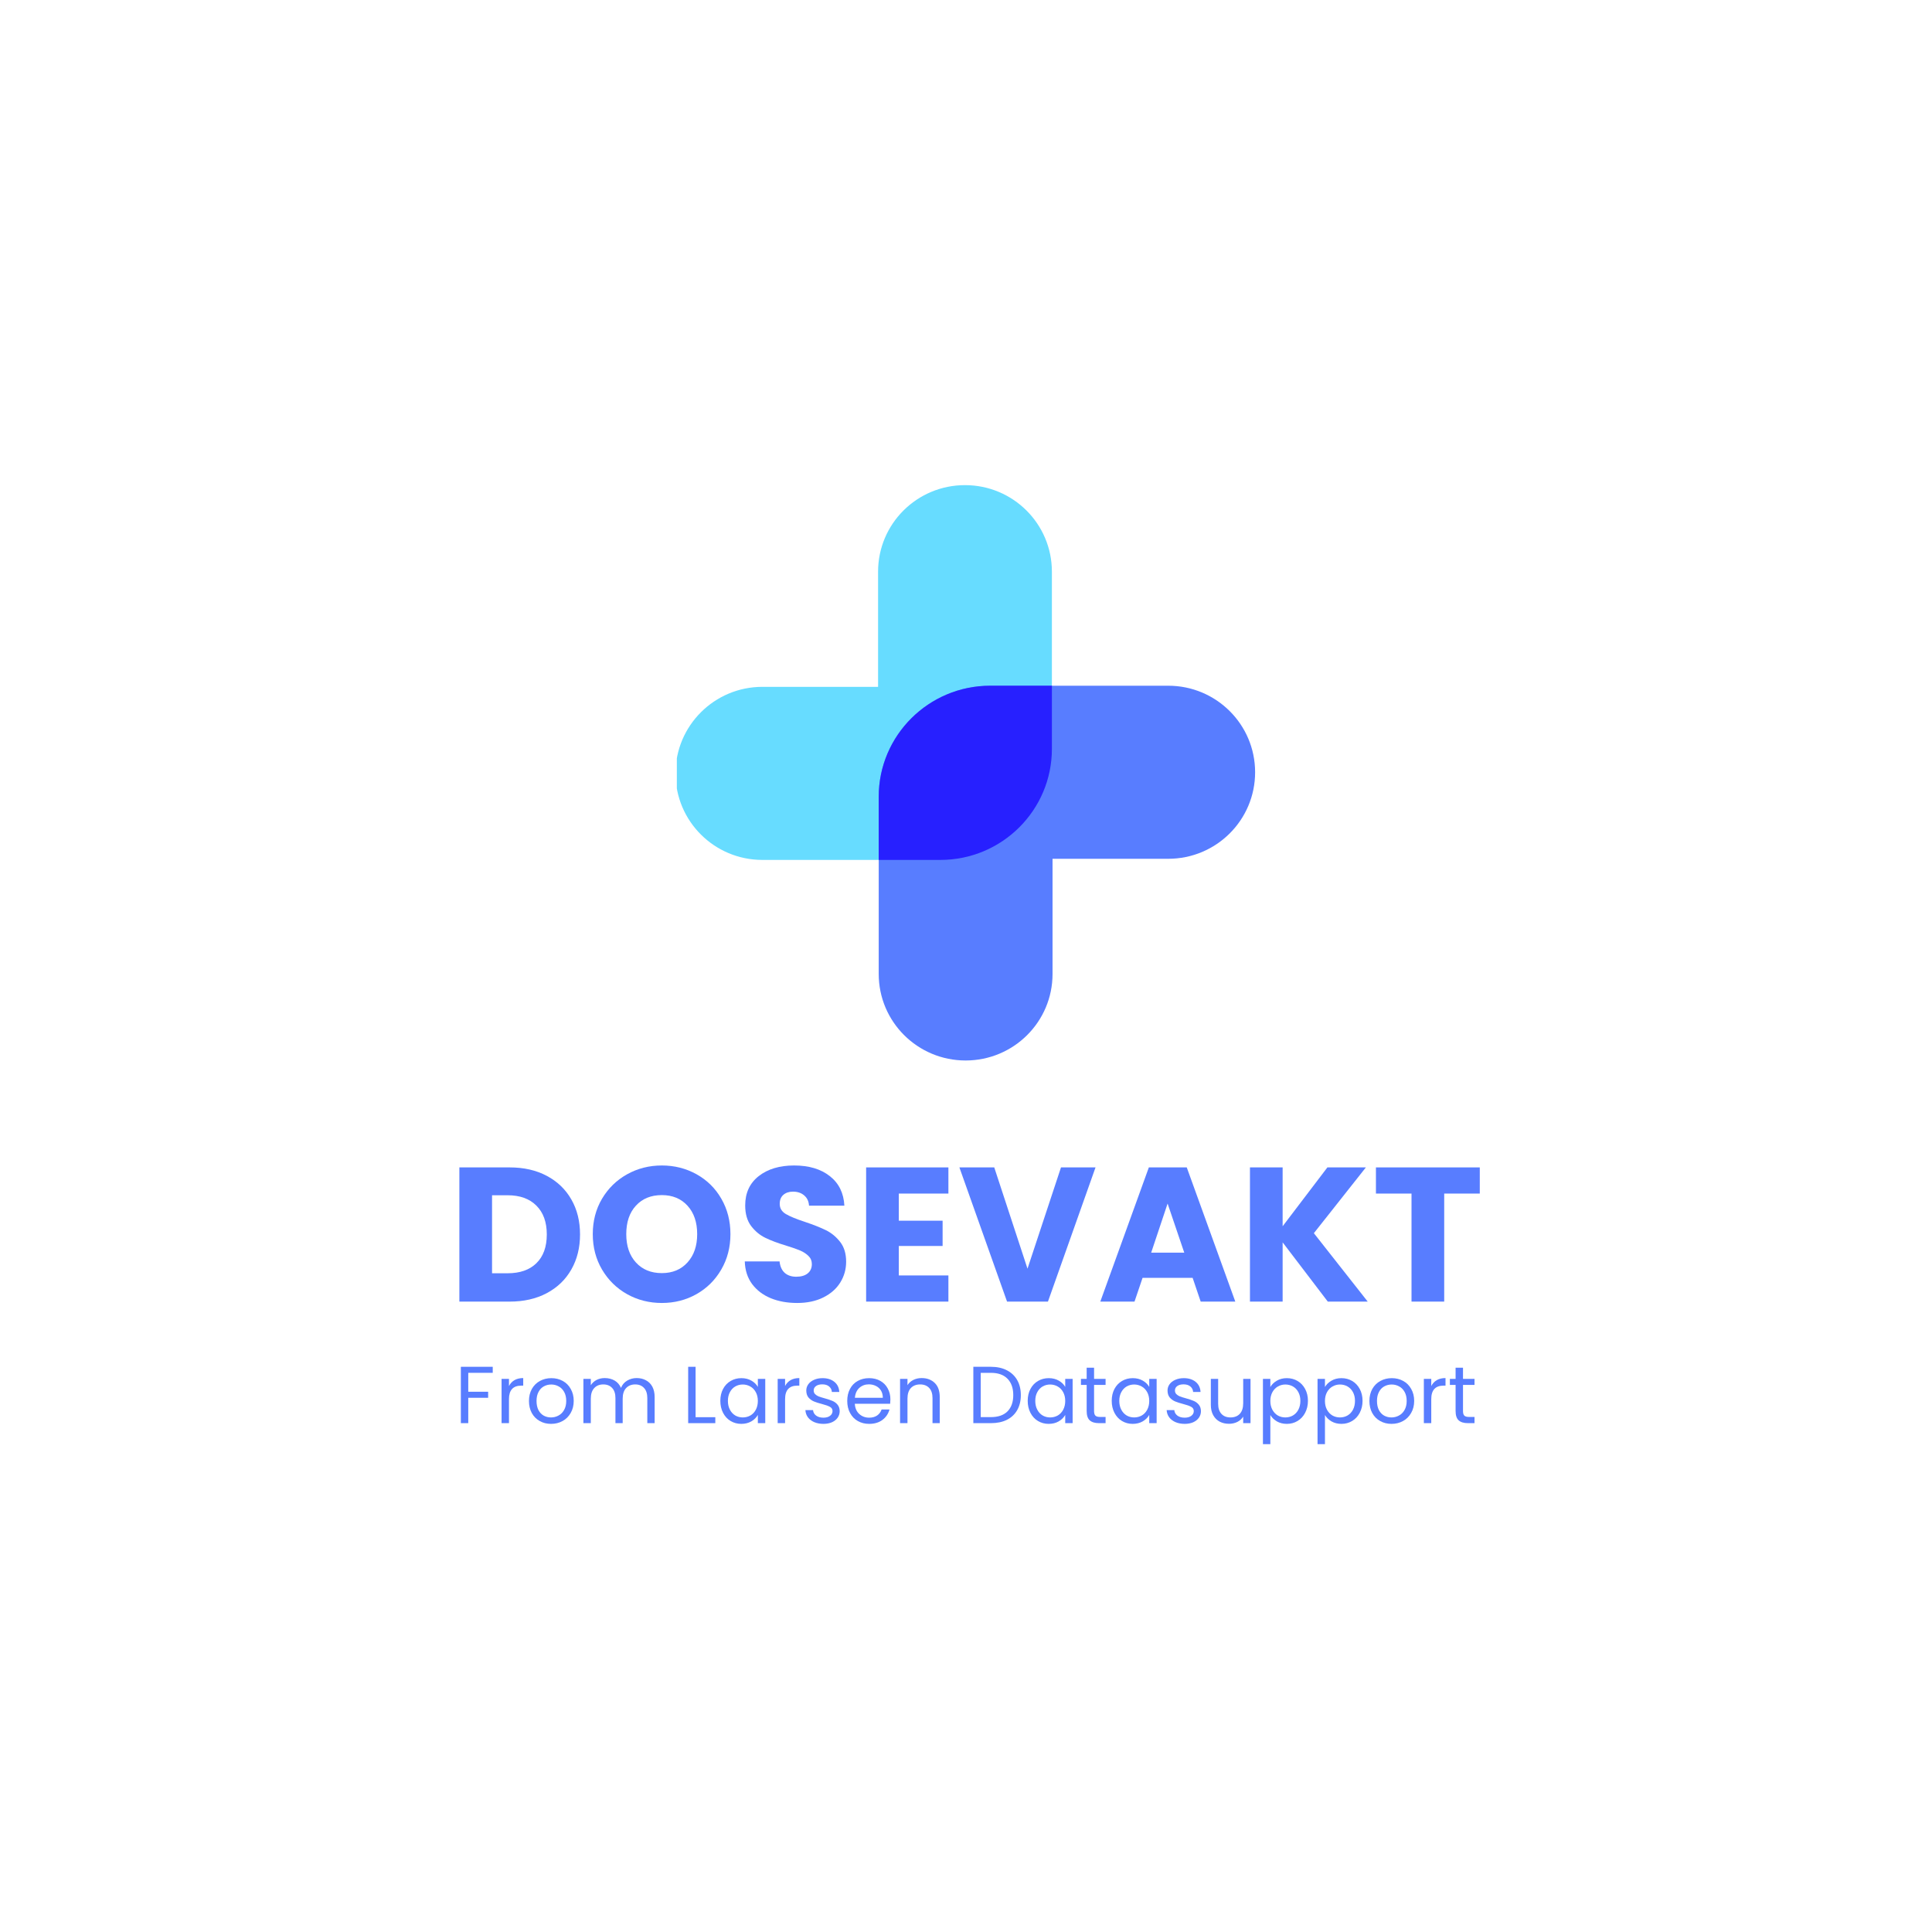
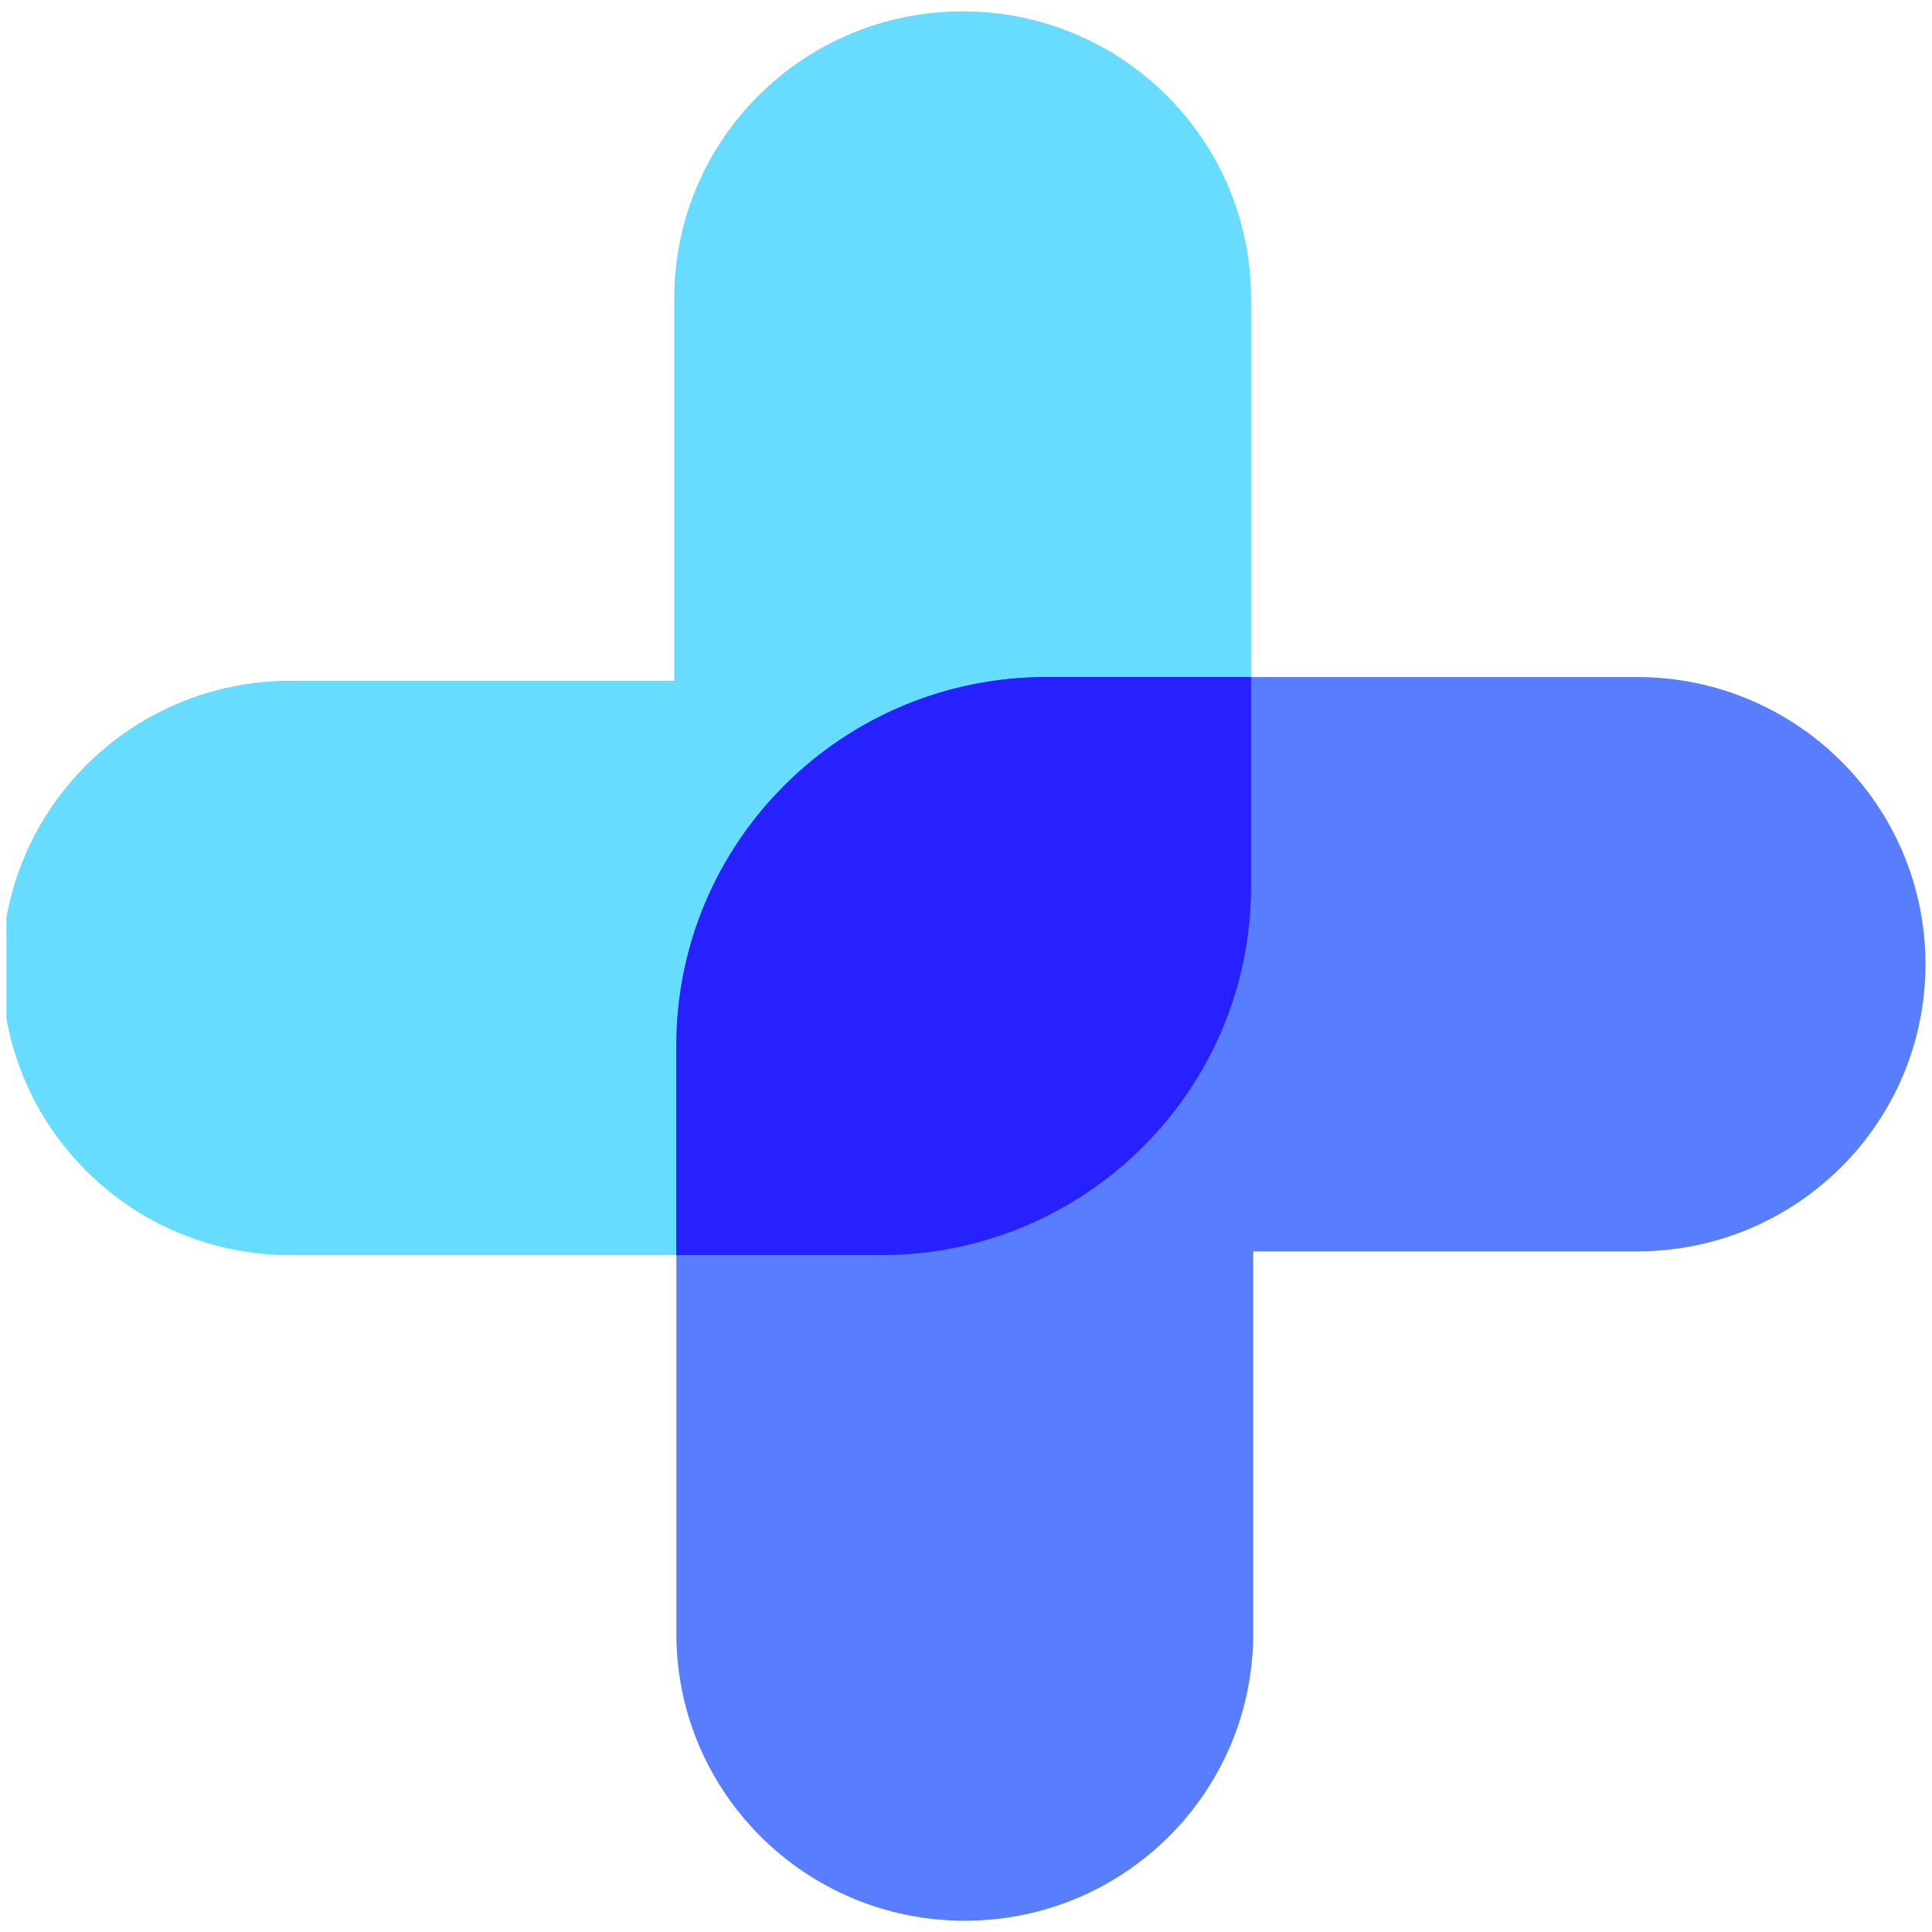
- <svg xmlns="http://www.w3.org/2000/svg" width="500" zoomAndPan="magnify" viewBox="0 0 375 375" height="500" preserveAspectRatio="xMidYMid meet" version="1.0">
+ <svg xmlns="http://www.w3.org/2000/svg" width="500" zoomAndPan="magnify" viewBox="131 94 113 112" height="500" preserveAspectRatio="xMidYMid meet" version="1.0">
  <defs>
    <g />
    <clipPath id="100bf7d6df">
      <path d="M 131.375 94.129 L 243.875 94.129 L 243.875 205.879 L 131.375 205.879 Z M 131.375 94.129 " clip-rule="nonzero" />
    </clipPath>
    <clipPath id="3bec710086">
      <path d="M 0.375 0.129 L 74 0.129 L 74 73 L 0.375 73 Z M 0.375 0.129 " clip-rule="nonzero" />
    </clipPath>
    <clipPath id="ab28cb4255">
      <path d="M 39 39 L 112.617 39 L 112.617 111.879 L 39 111.879 Z M 39 39 " clip-rule="nonzero" />
    </clipPath>
    <clipPath id="0267d2a4b5">
      <rect x="0" width="113" y="0" height="112" />
    </clipPath>
  </defs>
  <g clip-path="url(#100bf7d6df)">
    <g transform="matrix(1, 0, 0, 1, 131, 94)">
      <g clip-path="url(#0267d2a4b5)">
        <g clip-path="url(#3bec710086)">
          <path fill="#67dcff" d="M 0.117 56.113 C 0.117 65.395 7.66 72.91 16.984 72.91 L 51.531 72.91 C 63.473 72.91 73.172 63.254 73.172 51.363 L 73.172 16.961 C 73.172 7.676 65.625 0.164 56.305 0.164 C 46.98 0.164 39.434 7.676 39.434 16.961 L 39.434 39.316 L 16.984 39.316 C 7.66 39.316 0.117 46.859 0.117 56.113 Z M 0.117 56.113 " fill-opacity="1" fill-rule="nonzero" />
        </g>
        <g clip-path="url(#ab28cb4255)">
          <path fill="#587dff" d="M 112.617 55.895 C 112.617 46.609 105.07 39.098 95.746 39.098 L 61.199 39.098 C 49.258 39.098 39.559 48.754 39.559 60.645 L 39.559 95.047 C 39.559 104.328 47.105 111.84 56.426 111.84 C 65.75 111.84 73.297 104.328 73.297 95.047 L 73.297 72.691 L 95.746 72.691 C 105.07 72.691 112.617 65.176 112.617 55.895 Z M 112.617 55.895 " fill-opacity="1" fill-rule="nonzero" />
        </g>
        <path fill="#2720ff" d="M 39.559 60.645 L 39.559 72.91 L 51.531 72.91 C 63.473 72.91 73.172 63.254 73.172 51.363 L 73.172 39.098 L 61.199 39.098 C 49.258 39.098 39.559 48.754 39.559 60.645 Z M 39.559 60.645 " fill-opacity="1" fill-rule="nonzero" />
      </g>
    </g>
  </g>
  <g fill="#587dff" fill-opacity="1">
    <g transform="translate(86.86586, 252.6403)">
      <g>
        <path d="M 12.062 -26.047 C 14.812 -26.047 17.211 -25.5 19.266 -24.406 C 21.316 -23.32 22.906 -21.797 24.031 -19.828 C 25.156 -17.867 25.719 -15.602 25.719 -13.031 C 25.719 -10.477 25.156 -8.211 24.031 -6.234 C 22.906 -4.254 21.305 -2.719 19.234 -1.625 C 17.172 -0.539 14.781 0 12.062 0 L 2.297 0 L 2.297 -26.047 Z M 11.656 -5.5 C 14.051 -5.5 15.914 -6.148 17.25 -7.453 C 18.594 -8.766 19.266 -10.625 19.266 -13.031 C 19.266 -15.426 18.594 -17.289 17.25 -18.625 C 15.914 -19.969 14.051 -20.641 11.656 -20.641 L 8.641 -20.641 L 8.641 -5.5 Z M 11.656 -5.5 " />
      </g>
    </g>
  </g>
  <g fill="#587dff" fill-opacity="1">
    <g transform="translate(113.8387, 252.6403)">
      <g>
        <path d="M 14.625 0.266 C 12.176 0.266 9.93 -0.301 7.891 -1.438 C 5.848 -2.582 4.223 -4.176 3.016 -6.219 C 1.816 -8.258 1.219 -10.551 1.219 -13.094 C 1.219 -15.645 1.816 -17.938 3.016 -19.969 C 4.223 -22 5.848 -23.582 7.891 -24.719 C 9.93 -25.852 12.176 -26.422 14.625 -26.422 C 17.07 -26.422 19.316 -25.852 21.359 -24.719 C 23.398 -23.582 25.004 -22 26.172 -19.969 C 27.348 -17.938 27.938 -15.645 27.938 -13.094 C 27.938 -10.551 27.344 -8.258 26.156 -6.219 C 24.969 -4.176 23.359 -2.582 21.328 -1.438 C 19.305 -0.301 17.07 0.266 14.625 0.266 Z M 14.625 -5.531 C 16.695 -5.531 18.359 -6.223 19.609 -7.609 C 20.859 -8.992 21.484 -10.82 21.484 -13.094 C 21.484 -15.395 20.859 -17.234 19.609 -18.609 C 18.359 -19.984 16.695 -20.672 14.625 -20.672 C 12.52 -20.672 10.844 -19.988 9.594 -18.625 C 8.344 -17.27 7.719 -15.426 7.719 -13.094 C 7.719 -10.801 8.344 -8.969 9.594 -7.594 C 10.844 -6.219 12.52 -5.531 14.625 -5.531 Z M 14.625 -5.531 " />
      </g>
    </g>
  </g>
  <g fill="#587dff" fill-opacity="1">
    <g transform="translate(143.0005, 252.6403)">
      <g>
        <path d="M 11.734 0.266 C 9.828 0.266 8.117 -0.039 6.609 -0.656 C 5.098 -1.281 3.891 -2.195 2.984 -3.406 C 2.086 -4.625 1.613 -6.086 1.562 -7.797 L 8.312 -7.797 C 8.414 -6.828 8.75 -6.086 9.312 -5.578 C 9.883 -5.078 10.629 -4.828 11.547 -4.828 C 12.484 -4.828 13.223 -5.039 13.766 -5.469 C 14.305 -5.906 14.578 -6.508 14.578 -7.281 C 14.578 -7.914 14.359 -8.441 13.922 -8.859 C 13.492 -9.285 12.961 -9.633 12.328 -9.906 C 11.703 -10.176 10.812 -10.488 9.656 -10.844 C 7.969 -11.352 6.594 -11.867 5.531 -12.391 C 4.469 -12.91 3.551 -13.676 2.781 -14.688 C 2.02 -15.707 1.641 -17.035 1.641 -18.672 C 1.641 -21.086 2.516 -22.984 4.266 -24.359 C 6.023 -25.734 8.316 -26.422 11.141 -26.422 C 14.004 -26.422 16.312 -25.734 18.062 -24.359 C 19.82 -22.984 20.766 -21.07 20.891 -18.625 L 14.031 -18.625 C 13.977 -19.469 13.664 -20.129 13.094 -20.609 C 12.531 -21.098 11.801 -21.344 10.906 -21.344 C 10.145 -21.344 9.523 -21.133 9.047 -20.719 C 8.578 -20.312 8.344 -19.727 8.344 -18.969 C 8.344 -18.125 8.738 -17.469 9.531 -17 C 10.32 -16.531 11.562 -16.02 13.25 -15.469 C 14.926 -14.906 16.289 -14.363 17.344 -13.844 C 18.395 -13.32 19.305 -12.566 20.078 -11.578 C 20.848 -10.586 21.234 -9.312 21.234 -7.75 C 21.234 -6.27 20.852 -4.922 20.094 -3.703 C 19.344 -2.492 18.25 -1.531 16.812 -0.812 C 15.375 -0.094 13.68 0.266 11.734 0.266 Z M 11.734 0.266 " />
      </g>
    </g>
  </g>
  <g fill="#587dff" fill-opacity="1">
    <g transform="translate(165.818, 252.6403)">
      <g>
        <path d="M 8.641 -20.969 L 8.641 -15.703 L 17.141 -15.703 L 17.141 -10.797 L 8.641 -10.797 L 8.641 -5.078 L 18.266 -5.078 L 18.266 0 L 2.297 0 L 2.297 -26.047 L 18.266 -26.047 L 18.266 -20.969 Z M 8.641 -20.969 " />
      </g>
    </g>
  </g>
  <g fill="#587dff" fill-opacity="1">
    <g transform="translate(185.8899, 252.6403)">
      <g>
        <path d="M 26.75 -26.047 L 17.516 0 L 9.578 0 L 0.328 -26.047 L 7.094 -26.047 L 13.547 -6.391 L 20.047 -26.047 Z M 26.75 -26.047 " />
      </g>
    </g>
  </g>
  <g fill="#587dff" fill-opacity="1">
    <g transform="translate(212.9741, 252.6403)">
      <g>
        <path d="M 18.516 -4.609 L 8.797 -4.609 L 7.234 0 L 0.594 0 L 10.016 -26.047 L 17.375 -26.047 L 26.797 0 L 20.078 0 Z M 16.891 -9.5 L 13.656 -19.031 L 10.469 -9.5 Z M 16.891 -9.5 " />
      </g>
    </g>
  </g>
  <g fill="#587dff" fill-opacity="1">
    <g transform="translate(240.3179, 252.6403)">
      <g>
        <path d="M 17.406 0 L 8.641 -11.5 L 8.641 0 L 2.297 0 L 2.297 -26.047 L 8.641 -26.047 L 8.641 -14.625 L 17.328 -26.047 L 24.797 -26.047 L 14.703 -13.281 L 25.156 0 Z M 17.406 0 " />
      </g>
    </g>
  </g>
  <g fill="#587dff" fill-opacity="1">
    <g transform="translate(266.1777, 252.6403)">
      <g>
        <path d="M 21.047 -26.047 L 21.047 -20.969 L 14.141 -20.969 L 14.141 0 L 7.797 0 L 7.797 -20.969 L 0.891 -20.969 L 0.891 -26.047 Z M 21.047 -26.047 " />
      </g>
    </g>
  </g>
  <g fill="#587dff" fill-opacity="1">
    <g transform="translate(88.24868, 276.2318)">
      <g>
        <path d="M 7.391 -10.938 L 7.391 -9.766 L 2.641 -9.766 L 2.641 -6.094 L 6.5 -6.094 L 6.5 -4.922 L 2.641 -4.922 L 2.641 0 L 1.203 0 L 1.203 -10.938 Z M 7.391 -10.938 " />
      </g>
    </g>
  </g>
  <g fill="#587dff" fill-opacity="1">
    <g transform="translate(96.15122, 276.2318)">
      <g>
        <path d="M 2.641 -7.203 C 2.891 -7.691 3.242 -8.07 3.703 -8.344 C 4.172 -8.613 4.738 -8.75 5.406 -8.75 L 5.406 -7.281 L 5.031 -7.281 C 3.438 -7.281 2.641 -6.41 2.641 -4.672 L 2.641 0 L 1.203 0 L 1.203 -8.594 L 2.641 -8.594 Z M 2.641 -7.203 " />
      </g>
    </g>
  </g>
  <g fill="#587dff" fill-opacity="1">
    <g transform="translate(101.9997, 276.2318)">
      <g>
        <path d="M 4.953 0.141 C 4.148 0.141 3.422 -0.039 2.766 -0.406 C 2.109 -0.77 1.594 -1.289 1.219 -1.969 C 0.852 -2.645 0.672 -3.426 0.672 -4.312 C 0.672 -5.188 0.859 -5.961 1.234 -6.641 C 1.617 -7.316 2.141 -7.832 2.797 -8.188 C 3.461 -8.551 4.203 -8.734 5.016 -8.734 C 5.836 -8.734 6.578 -8.551 7.234 -8.188 C 7.891 -7.832 8.406 -7.316 8.781 -6.641 C 9.164 -5.973 9.359 -5.195 9.359 -4.312 C 9.359 -3.426 9.16 -2.645 8.766 -1.969 C 8.379 -1.289 7.852 -0.77 7.188 -0.406 C 6.52 -0.039 5.773 0.141 4.953 0.141 Z M 4.953 -1.109 C 5.461 -1.109 5.941 -1.227 6.391 -1.469 C 6.848 -1.707 7.211 -2.066 7.484 -2.547 C 7.766 -3.035 7.906 -3.625 7.906 -4.312 C 7.906 -5 7.77 -5.582 7.5 -6.062 C 7.227 -6.551 6.867 -6.91 6.422 -7.141 C 5.984 -7.379 5.508 -7.5 5 -7.5 C 4.477 -7.5 4 -7.379 3.562 -7.141 C 3.133 -6.91 2.789 -6.551 2.531 -6.062 C 2.27 -5.582 2.141 -5 2.141 -4.312 C 2.141 -3.613 2.266 -3.02 2.516 -2.531 C 2.773 -2.051 3.117 -1.691 3.547 -1.453 C 3.973 -1.223 4.441 -1.109 4.953 -1.109 Z M 4.953 -1.109 " />
      </g>
    </g>
  </g>
  <g fill="#587dff" fill-opacity="1">
    <g transform="translate(112.0347, 276.2318)">
      <g>
        <path d="M 11.547 -8.75 C 12.211 -8.75 12.805 -8.609 13.328 -8.328 C 13.859 -8.055 14.273 -7.645 14.578 -7.094 C 14.879 -6.539 15.031 -5.863 15.031 -5.062 L 15.031 0 L 13.609 0 L 13.609 -4.859 C 13.609 -5.723 13.395 -6.379 12.969 -6.828 C 12.551 -7.285 11.984 -7.516 11.266 -7.516 C 10.523 -7.516 9.93 -7.273 9.484 -6.797 C 9.047 -6.328 8.828 -5.641 8.828 -4.734 L 8.828 0 L 7.422 0 L 7.422 -4.859 C 7.422 -5.723 7.207 -6.379 6.781 -6.828 C 6.363 -7.285 5.789 -7.516 5.062 -7.516 C 4.32 -7.516 3.734 -7.273 3.297 -6.797 C 2.859 -6.328 2.641 -5.641 2.641 -4.734 L 2.641 0 L 1.203 0 L 1.203 -8.594 L 2.641 -8.594 L 2.641 -7.359 C 2.922 -7.805 3.297 -8.148 3.766 -8.391 C 4.242 -8.629 4.77 -8.75 5.344 -8.75 C 6.07 -8.75 6.711 -8.586 7.266 -8.266 C 7.816 -7.941 8.227 -7.469 8.5 -6.844 C 8.738 -7.445 9.133 -7.914 9.688 -8.25 C 10.25 -8.582 10.867 -8.75 11.547 -8.75 Z M 11.547 -8.75 " />
      </g>
    </g>
  </g>
  <g fill="#587dff" fill-opacity="1">
    <g transform="translate(128.1848, 276.2318)">
      <g />
    </g>
  </g>
  <g fill="#587dff" fill-opacity="1">
    <g transform="translate(132.3712, 276.2318)">
      <g>
        <path d="M 2.641 -1.156 L 6.469 -1.156 L 6.469 0 L 1.203 0 L 1.203 -10.938 L 2.641 -10.938 Z M 2.641 -1.156 " />
      </g>
    </g>
  </g>
  <g fill="#587dff" fill-opacity="1">
    <g transform="translate(139.1448, 276.2318)">
      <g>
        <path d="M 0.672 -4.328 C 0.672 -5.203 0.848 -5.973 1.203 -6.641 C 1.555 -7.305 2.047 -7.82 2.672 -8.188 C 3.297 -8.551 3.988 -8.734 4.75 -8.734 C 5.5 -8.734 6.148 -8.57 6.703 -8.25 C 7.266 -7.926 7.68 -7.52 7.953 -7.031 L 7.953 -8.594 L 9.391 -8.594 L 9.391 0 L 7.953 0 L 7.953 -1.594 C 7.672 -1.094 7.25 -0.676 6.688 -0.344 C 6.125 -0.02 5.473 0.141 4.734 0.141 C 3.973 0.141 3.281 -0.047 2.656 -0.422 C 2.039 -0.797 1.555 -1.32 1.203 -2 C 0.848 -2.688 0.672 -3.461 0.672 -4.328 Z M 7.953 -4.312 C 7.953 -4.957 7.82 -5.52 7.562 -6 C 7.301 -6.488 6.945 -6.859 6.5 -7.109 C 6.051 -7.367 5.562 -7.5 5.031 -7.5 C 4.5 -7.5 4.016 -7.375 3.578 -7.125 C 3.141 -6.875 2.789 -6.504 2.531 -6.016 C 2.27 -5.535 2.141 -4.973 2.141 -4.328 C 2.141 -3.672 2.27 -3.098 2.531 -2.609 C 2.789 -2.117 3.141 -1.742 3.578 -1.484 C 4.016 -1.234 4.5 -1.109 5.031 -1.109 C 5.562 -1.109 6.051 -1.234 6.5 -1.484 C 6.945 -1.742 7.301 -2.117 7.562 -2.609 C 7.82 -3.098 7.953 -3.664 7.953 -4.312 Z M 7.953 -4.312 " />
      </g>
    </g>
  </g>
  <g fill="#587dff" fill-opacity="1">
    <g transform="translate(149.7443, 276.2318)">
      <g>
        <path d="M 2.641 -7.203 C 2.891 -7.691 3.242 -8.07 3.703 -8.344 C 4.172 -8.613 4.738 -8.75 5.406 -8.75 L 5.406 -7.281 L 5.031 -7.281 C 3.438 -7.281 2.641 -6.41 2.641 -4.672 L 2.641 0 L 1.203 0 L 1.203 -8.594 L 2.641 -8.594 Z M 2.641 -7.203 " />
      </g>
    </g>
  </g>
  <g fill="#587dff" fill-opacity="1">
    <g transform="translate(155.5928, 276.2318)">
      <g>
        <path d="M 4.25 0.141 C 3.594 0.141 3 0.031 2.469 -0.188 C 1.945 -0.414 1.535 -0.727 1.234 -1.125 C 0.93 -1.531 0.766 -2 0.734 -2.531 L 2.219 -2.531 C 2.258 -2.094 2.457 -1.738 2.812 -1.469 C 3.176 -1.195 3.648 -1.062 4.234 -1.062 C 4.773 -1.062 5.203 -1.18 5.516 -1.422 C 5.836 -1.66 6 -1.969 6 -2.344 C 6 -2.719 5.828 -2.992 5.484 -3.172 C 5.148 -3.359 4.633 -3.539 3.938 -3.719 C 3.301 -3.883 2.781 -4.051 2.375 -4.219 C 1.969 -4.395 1.617 -4.648 1.328 -4.984 C 1.047 -5.328 0.906 -5.781 0.906 -6.344 C 0.906 -6.781 1.035 -7.18 1.297 -7.547 C 1.555 -7.91 1.926 -8.195 2.406 -8.406 C 2.895 -8.625 3.445 -8.734 4.062 -8.734 C 5.008 -8.734 5.773 -8.492 6.359 -8.016 C 6.953 -7.535 7.27 -6.879 7.312 -6.047 L 5.875 -6.047 C 5.844 -6.492 5.66 -6.852 5.328 -7.125 C 5.004 -7.395 4.566 -7.531 4.016 -7.531 C 3.504 -7.531 3.098 -7.422 2.797 -7.203 C 2.492 -6.984 2.344 -6.695 2.344 -6.344 C 2.344 -6.062 2.43 -5.828 2.609 -5.641 C 2.797 -5.453 3.023 -5.301 3.297 -5.188 C 3.578 -5.082 3.961 -4.961 4.453 -4.828 C 5.066 -4.66 5.566 -4.492 5.953 -4.328 C 6.348 -4.172 6.68 -3.93 6.953 -3.609 C 7.234 -3.285 7.379 -2.863 7.391 -2.344 C 7.391 -1.863 7.258 -1.438 7 -1.062 C 6.738 -0.688 6.367 -0.391 5.891 -0.172 C 5.41 0.035 4.863 0.141 4.25 0.141 Z M 4.25 0.141 " />
      </g>
    </g>
  </g>
  <g fill="#587dff" fill-opacity="1">
    <g transform="translate(163.7776, 276.2318)">
      <g>
        <path d="M 9.047 -4.625 C 9.047 -4.352 9.031 -4.066 9 -3.766 L 2.141 -3.766 C 2.191 -2.922 2.477 -2.258 3 -1.781 C 3.531 -1.301 4.172 -1.062 4.922 -1.062 C 5.535 -1.062 6.051 -1.203 6.469 -1.484 C 6.883 -1.773 7.176 -2.164 7.344 -2.656 L 8.875 -2.656 C 8.645 -1.82 8.188 -1.145 7.5 -0.625 C 6.812 -0.113 5.953 0.141 4.922 0.141 C 4.109 0.141 3.379 -0.039 2.734 -0.406 C 2.086 -0.77 1.582 -1.289 1.219 -1.969 C 0.852 -2.645 0.672 -3.426 0.672 -4.312 C 0.672 -5.195 0.848 -5.973 1.203 -6.641 C 1.555 -7.316 2.055 -7.832 2.703 -8.188 C 3.348 -8.551 4.086 -8.734 4.922 -8.734 C 5.742 -8.734 6.469 -8.555 7.094 -8.203 C 7.719 -7.848 8.195 -7.359 8.531 -6.734 C 8.875 -6.109 9.047 -5.406 9.047 -4.625 Z M 7.578 -4.922 C 7.578 -5.461 7.457 -5.93 7.219 -6.328 C 6.977 -6.723 6.648 -7.02 6.234 -7.219 C 5.816 -7.426 5.359 -7.531 4.859 -7.531 C 4.141 -7.531 3.523 -7.301 3.016 -6.844 C 2.516 -6.383 2.227 -5.742 2.156 -4.922 Z M 7.578 -4.922 " />
      </g>
    </g>
  </g>
  <g fill="#587dff" fill-opacity="1">
    <g transform="translate(173.499, 276.2318)">
      <g>
        <path d="M 5.391 -8.75 C 6.441 -8.75 7.289 -8.43 7.938 -7.797 C 8.582 -7.172 8.906 -6.258 8.906 -5.062 L 8.906 0 L 7.5 0 L 7.5 -4.859 C 7.5 -5.723 7.285 -6.379 6.859 -6.828 C 6.43 -7.285 5.844 -7.516 5.094 -7.516 C 4.344 -7.516 3.742 -7.281 3.297 -6.812 C 2.859 -6.344 2.641 -5.656 2.641 -4.75 L 2.641 0 L 1.203 0 L 1.203 -8.594 L 2.641 -8.594 L 2.641 -7.375 C 2.922 -7.812 3.301 -8.148 3.781 -8.391 C 4.27 -8.629 4.805 -8.75 5.391 -8.75 Z M 5.391 -8.75 " />
      </g>
    </g>
  </g>
  <g fill="#587dff" fill-opacity="1">
    <g transform="translate(183.534, 276.2318)">
      <g />
    </g>
  </g>
  <g fill="#587dff" fill-opacity="1">
    <g transform="translate(187.7204, 276.2318)">
      <g>
        <path d="M 4.609 -10.938 C 5.805 -10.938 6.836 -10.711 7.703 -10.266 C 8.578 -9.816 9.25 -9.18 9.719 -8.359 C 10.188 -7.535 10.422 -6.562 10.422 -5.438 C 10.422 -4.32 10.188 -3.352 9.719 -2.531 C 9.25 -1.707 8.578 -1.078 7.703 -0.641 C 6.836 -0.211 5.805 0 4.609 0 L 1.203 0 L 1.203 -10.938 Z M 4.609 -1.172 C 6.023 -1.172 7.102 -1.547 7.844 -2.297 C 8.582 -3.047 8.953 -4.094 8.953 -5.438 C 8.953 -6.801 8.578 -7.863 7.828 -8.625 C 7.086 -9.383 6.016 -9.766 4.609 -9.766 L 2.641 -9.766 L 2.641 -1.172 Z M 4.609 -1.172 " />
      </g>
    </g>
  </g>
  <g fill="#587dff" fill-opacity="1">
    <g transform="translate(198.8059, 276.2318)">
      <g>
        <path d="M 0.672 -4.328 C 0.672 -5.203 0.848 -5.973 1.203 -6.641 C 1.555 -7.305 2.047 -7.82 2.672 -8.188 C 3.297 -8.551 3.988 -8.734 4.75 -8.734 C 5.5 -8.734 6.148 -8.57 6.703 -8.25 C 7.266 -7.926 7.68 -7.52 7.953 -7.031 L 7.953 -8.594 L 9.391 -8.594 L 9.391 0 L 7.953 0 L 7.953 -1.594 C 7.672 -1.094 7.25 -0.676 6.688 -0.344 C 6.125 -0.02 5.473 0.141 4.734 0.141 C 3.973 0.141 3.281 -0.047 2.656 -0.422 C 2.039 -0.797 1.555 -1.32 1.203 -2 C 0.848 -2.688 0.672 -3.461 0.672 -4.328 Z M 7.953 -4.312 C 7.953 -4.957 7.82 -5.52 7.562 -6 C 7.301 -6.488 6.945 -6.859 6.5 -7.109 C 6.051 -7.367 5.562 -7.5 5.031 -7.5 C 4.5 -7.5 4.016 -7.375 3.578 -7.125 C 3.141 -6.875 2.789 -6.504 2.531 -6.016 C 2.27 -5.535 2.141 -4.973 2.141 -4.328 C 2.141 -3.672 2.27 -3.098 2.531 -2.609 C 2.789 -2.117 3.141 -1.742 3.578 -1.484 C 4.016 -1.234 4.5 -1.109 5.031 -1.109 C 5.562 -1.109 6.051 -1.234 6.5 -1.484 C 6.945 -1.742 7.301 -2.117 7.562 -2.609 C 7.82 -3.098 7.953 -3.664 7.953 -4.312 Z M 7.953 -4.312 " />
      </g>
    </g>
  </g>
  <g fill="#587dff" fill-opacity="1">
    <g transform="translate(209.4054, 276.2318)">
      <g>
        <path d="M 2.953 -7.422 L 2.953 -2.359 C 2.953 -1.93 3.039 -1.629 3.219 -1.453 C 3.395 -1.285 3.703 -1.203 4.141 -1.203 L 5.188 -1.203 L 5.188 0 L 3.906 0 C 3.113 0 2.516 -0.18 2.109 -0.547 C 1.711 -0.91 1.516 -1.516 1.516 -2.359 L 1.516 -7.422 L 0.406 -7.422 L 0.406 -8.594 L 1.516 -8.594 L 1.516 -10.766 L 2.953 -10.766 L 2.953 -8.594 L 5.188 -8.594 L 5.188 -7.422 Z M 2.953 -7.422 " />
      </g>
    </g>
  </g>
  <g fill="#587dff" fill-opacity="1">
    <g transform="translate(215.1128, 276.2318)">
      <g>
        <path d="M 0.672 -4.328 C 0.672 -5.203 0.848 -5.973 1.203 -6.641 C 1.555 -7.305 2.047 -7.82 2.672 -8.188 C 3.297 -8.551 3.988 -8.734 4.75 -8.734 C 5.5 -8.734 6.148 -8.57 6.703 -8.25 C 7.266 -7.926 7.68 -7.52 7.953 -7.031 L 7.953 -8.594 L 9.391 -8.594 L 9.391 0 L 7.953 0 L 7.953 -1.594 C 7.672 -1.094 7.25 -0.676 6.688 -0.344 C 6.125 -0.02 5.473 0.141 4.734 0.141 C 3.973 0.141 3.281 -0.047 2.656 -0.422 C 2.039 -0.797 1.555 -1.32 1.203 -2 C 0.848 -2.688 0.672 -3.461 0.672 -4.328 Z M 7.953 -4.312 C 7.953 -4.957 7.82 -5.52 7.562 -6 C 7.301 -6.488 6.945 -6.859 6.5 -7.109 C 6.051 -7.367 5.562 -7.5 5.031 -7.5 C 4.5 -7.5 4.016 -7.375 3.578 -7.125 C 3.141 -6.875 2.789 -6.504 2.531 -6.016 C 2.27 -5.535 2.141 -4.973 2.141 -4.328 C 2.141 -3.672 2.27 -3.098 2.531 -2.609 C 2.789 -2.117 3.141 -1.742 3.578 -1.484 C 4.016 -1.234 4.5 -1.109 5.031 -1.109 C 5.562 -1.109 6.051 -1.234 6.5 -1.484 C 6.945 -1.742 7.301 -2.117 7.562 -2.609 C 7.82 -3.098 7.953 -3.664 7.953 -4.312 Z M 7.953 -4.312 " />
      </g>
    </g>
  </g>
  <g fill="#587dff" fill-opacity="1">
    <g transform="translate(225.7122, 276.2318)">
      <g>
        <path d="M 4.25 0.141 C 3.594 0.141 3 0.031 2.469 -0.188 C 1.945 -0.414 1.535 -0.727 1.234 -1.125 C 0.93 -1.531 0.766 -2 0.734 -2.531 L 2.219 -2.531 C 2.258 -2.094 2.457 -1.738 2.812 -1.469 C 3.176 -1.195 3.648 -1.062 4.234 -1.062 C 4.773 -1.062 5.203 -1.18 5.516 -1.422 C 5.836 -1.66 6 -1.969 6 -2.344 C 6 -2.719 5.828 -2.992 5.484 -3.172 C 5.148 -3.359 4.633 -3.539 3.938 -3.719 C 3.301 -3.883 2.781 -4.051 2.375 -4.219 C 1.969 -4.395 1.617 -4.648 1.328 -4.984 C 1.047 -5.328 0.906 -5.781 0.906 -6.344 C 0.906 -6.781 1.035 -7.18 1.297 -7.547 C 1.555 -7.91 1.926 -8.195 2.406 -8.406 C 2.895 -8.625 3.445 -8.734 4.062 -8.734 C 5.008 -8.734 5.773 -8.492 6.359 -8.016 C 6.953 -7.535 7.27 -6.879 7.312 -6.047 L 5.875 -6.047 C 5.844 -6.492 5.66 -6.852 5.328 -7.125 C 5.004 -7.395 4.566 -7.531 4.016 -7.531 C 3.504 -7.531 3.098 -7.422 2.797 -7.203 C 2.492 -6.984 2.344 -6.695 2.344 -6.344 C 2.344 -6.062 2.43 -5.828 2.609 -5.641 C 2.797 -5.453 3.023 -5.301 3.297 -5.188 C 3.578 -5.082 3.961 -4.961 4.453 -4.828 C 5.066 -4.66 5.566 -4.492 5.953 -4.328 C 6.348 -4.172 6.68 -3.93 6.953 -3.609 C 7.234 -3.285 7.379 -2.863 7.391 -2.344 C 7.391 -1.863 7.258 -1.438 7 -1.062 C 6.738 -0.688 6.367 -0.391 5.891 -0.172 C 5.41 0.035 4.863 0.141 4.25 0.141 Z M 4.25 0.141 " />
      </g>
    </g>
  </g>
  <g fill="#587dff" fill-opacity="1">
    <g transform="translate(233.897, 276.2318)">
      <g>
        <path d="M 8.828 -8.594 L 8.828 0 L 7.406 0 L 7.406 -1.266 C 7.133 -0.828 6.754 -0.484 6.266 -0.234 C 5.773 0.004 5.238 0.125 4.656 0.125 C 3.988 0.125 3.391 -0.008 2.859 -0.281 C 2.328 -0.562 1.906 -0.977 1.594 -1.531 C 1.281 -2.094 1.125 -2.77 1.125 -3.562 L 1.125 -8.594 L 2.547 -8.594 L 2.547 -3.75 C 2.547 -2.906 2.758 -2.254 3.188 -1.797 C 3.613 -1.336 4.195 -1.109 4.938 -1.109 C 5.707 -1.109 6.312 -1.344 6.75 -1.812 C 7.188 -2.289 7.406 -2.977 7.406 -3.875 L 7.406 -8.594 Z M 8.828 -8.594 " />
      </g>
    </g>
  </g>
  <g fill="#587dff" fill-opacity="1">
    <g transform="translate(243.932, 276.2318)">
      <g>
        <path d="M 2.641 -7.016 C 2.922 -7.504 3.336 -7.91 3.891 -8.234 C 4.453 -8.566 5.102 -8.734 5.844 -8.734 C 6.613 -8.734 7.305 -8.551 7.922 -8.188 C 8.547 -7.82 9.035 -7.305 9.391 -6.641 C 9.754 -5.973 9.938 -5.203 9.938 -4.328 C 9.938 -3.461 9.754 -2.688 9.391 -2 C 9.035 -1.32 8.547 -0.797 7.922 -0.422 C 7.305 -0.047 6.613 0.141 5.844 0.141 C 5.113 0.141 4.469 -0.02 3.906 -0.344 C 3.352 -0.676 2.93 -1.086 2.641 -1.578 L 2.641 4.078 L 1.203 4.078 L 1.203 -8.594 L 2.641 -8.594 Z M 8.469 -4.328 C 8.469 -4.973 8.336 -5.535 8.078 -6.016 C 7.816 -6.504 7.461 -6.875 7.016 -7.125 C 6.578 -7.375 6.086 -7.5 5.547 -7.5 C 5.023 -7.5 4.539 -7.367 4.094 -7.109 C 3.656 -6.859 3.301 -6.488 3.031 -6 C 2.77 -5.508 2.641 -4.945 2.641 -4.312 C 2.641 -3.664 2.77 -3.098 3.031 -2.609 C 3.301 -2.117 3.656 -1.742 4.094 -1.484 C 4.539 -1.234 5.023 -1.109 5.547 -1.109 C 6.086 -1.109 6.578 -1.234 7.016 -1.484 C 7.461 -1.742 7.816 -2.117 8.078 -2.609 C 8.336 -3.098 8.469 -3.672 8.469 -4.328 Z M 8.469 -4.328 " />
      </g>
    </g>
  </g>
  <g fill="#587dff" fill-opacity="1">
    <g transform="translate(254.5314, 276.2318)">
      <g>
        <path d="M 2.641 -7.016 C 2.922 -7.504 3.336 -7.91 3.891 -8.234 C 4.453 -8.566 5.102 -8.734 5.844 -8.734 C 6.613 -8.734 7.305 -8.551 7.922 -8.188 C 8.547 -7.82 9.035 -7.305 9.391 -6.641 C 9.754 -5.973 9.938 -5.203 9.938 -4.328 C 9.938 -3.461 9.754 -2.688 9.391 -2 C 9.035 -1.32 8.547 -0.797 7.922 -0.422 C 7.305 -0.047 6.613 0.141 5.844 0.141 C 5.113 0.141 4.469 -0.02 3.906 -0.344 C 3.352 -0.676 2.93 -1.086 2.641 -1.578 L 2.641 4.078 L 1.203 4.078 L 1.203 -8.594 L 2.641 -8.594 Z M 8.469 -4.328 C 8.469 -4.973 8.336 -5.535 8.078 -6.016 C 7.816 -6.504 7.461 -6.875 7.016 -7.125 C 6.578 -7.375 6.086 -7.5 5.547 -7.5 C 5.023 -7.5 4.539 -7.367 4.094 -7.109 C 3.656 -6.859 3.301 -6.488 3.031 -6 C 2.77 -5.508 2.641 -4.945 2.641 -4.312 C 2.641 -3.664 2.77 -3.098 3.031 -2.609 C 3.301 -2.117 3.656 -1.742 4.094 -1.484 C 4.539 -1.234 5.023 -1.109 5.547 -1.109 C 6.086 -1.109 6.578 -1.234 7.016 -1.484 C 7.461 -1.742 7.816 -2.117 8.078 -2.609 C 8.336 -3.098 8.469 -3.672 8.469 -4.328 Z M 8.469 -4.328 " />
      </g>
    </g>
  </g>
  <g fill="#587dff" fill-opacity="1">
    <g transform="translate(265.1309, 276.2318)">
      <g>
        <path d="M 4.953 0.141 C 4.148 0.141 3.422 -0.039 2.766 -0.406 C 2.109 -0.77 1.594 -1.289 1.219 -1.969 C 0.852 -2.645 0.672 -3.426 0.672 -4.312 C 0.672 -5.188 0.859 -5.961 1.234 -6.641 C 1.617 -7.316 2.141 -7.832 2.797 -8.188 C 3.461 -8.551 4.203 -8.734 5.016 -8.734 C 5.836 -8.734 6.578 -8.551 7.234 -8.188 C 7.891 -7.832 8.406 -7.316 8.781 -6.641 C 9.164 -5.973 9.359 -5.195 9.359 -4.312 C 9.359 -3.426 9.16 -2.645 8.766 -1.969 C 8.379 -1.289 7.852 -0.77 7.188 -0.406 C 6.52 -0.039 5.773 0.141 4.953 0.141 Z M 4.953 -1.109 C 5.461 -1.109 5.941 -1.227 6.391 -1.469 C 6.848 -1.707 7.211 -2.066 7.484 -2.547 C 7.766 -3.035 7.906 -3.625 7.906 -4.312 C 7.906 -5 7.77 -5.582 7.5 -6.062 C 7.227 -6.551 6.867 -6.91 6.422 -7.141 C 5.984 -7.379 5.508 -7.5 5 -7.5 C 4.477 -7.5 4 -7.379 3.562 -7.141 C 3.133 -6.91 2.789 -6.551 2.531 -6.062 C 2.27 -5.582 2.141 -5 2.141 -4.312 C 2.141 -3.613 2.266 -3.02 2.516 -2.531 C 2.773 -2.051 3.117 -1.691 3.547 -1.453 C 3.973 -1.223 4.441 -1.109 4.953 -1.109 Z M 4.953 -1.109 " />
      </g>
    </g>
  </g>
  <g fill="#587dff" fill-opacity="1">
    <g transform="translate(275.1659, 276.2318)">
      <g>
        <path d="M 2.641 -7.203 C 2.891 -7.691 3.242 -8.07 3.703 -8.344 C 4.172 -8.613 4.738 -8.75 5.406 -8.75 L 5.406 -7.281 L 5.031 -7.281 C 3.438 -7.281 2.641 -6.41 2.641 -4.672 L 2.641 0 L 1.203 0 L 1.203 -8.594 L 2.641 -8.594 Z M 2.641 -7.203 " />
      </g>
    </g>
  </g>
  <g fill="#587dff" fill-opacity="1">
    <g transform="translate(281.0144, 276.2318)">
      <g>
        <path d="M 2.953 -7.422 L 2.953 -2.359 C 2.953 -1.93 3.039 -1.629 3.219 -1.453 C 3.395 -1.285 3.703 -1.203 4.141 -1.203 L 5.188 -1.203 L 5.188 0 L 3.906 0 C 3.113 0 2.516 -0.18 2.109 -0.547 C 1.711 -0.91 1.516 -1.516 1.516 -2.359 L 1.516 -7.422 L 0.406 -7.422 L 0.406 -8.594 L 1.516 -8.594 L 1.516 -10.766 L 2.953 -10.766 L 2.953 -8.594 L 5.188 -8.594 L 5.188 -7.422 Z M 2.953 -7.422 " />
      </g>
    </g>
  </g>
</svg>
